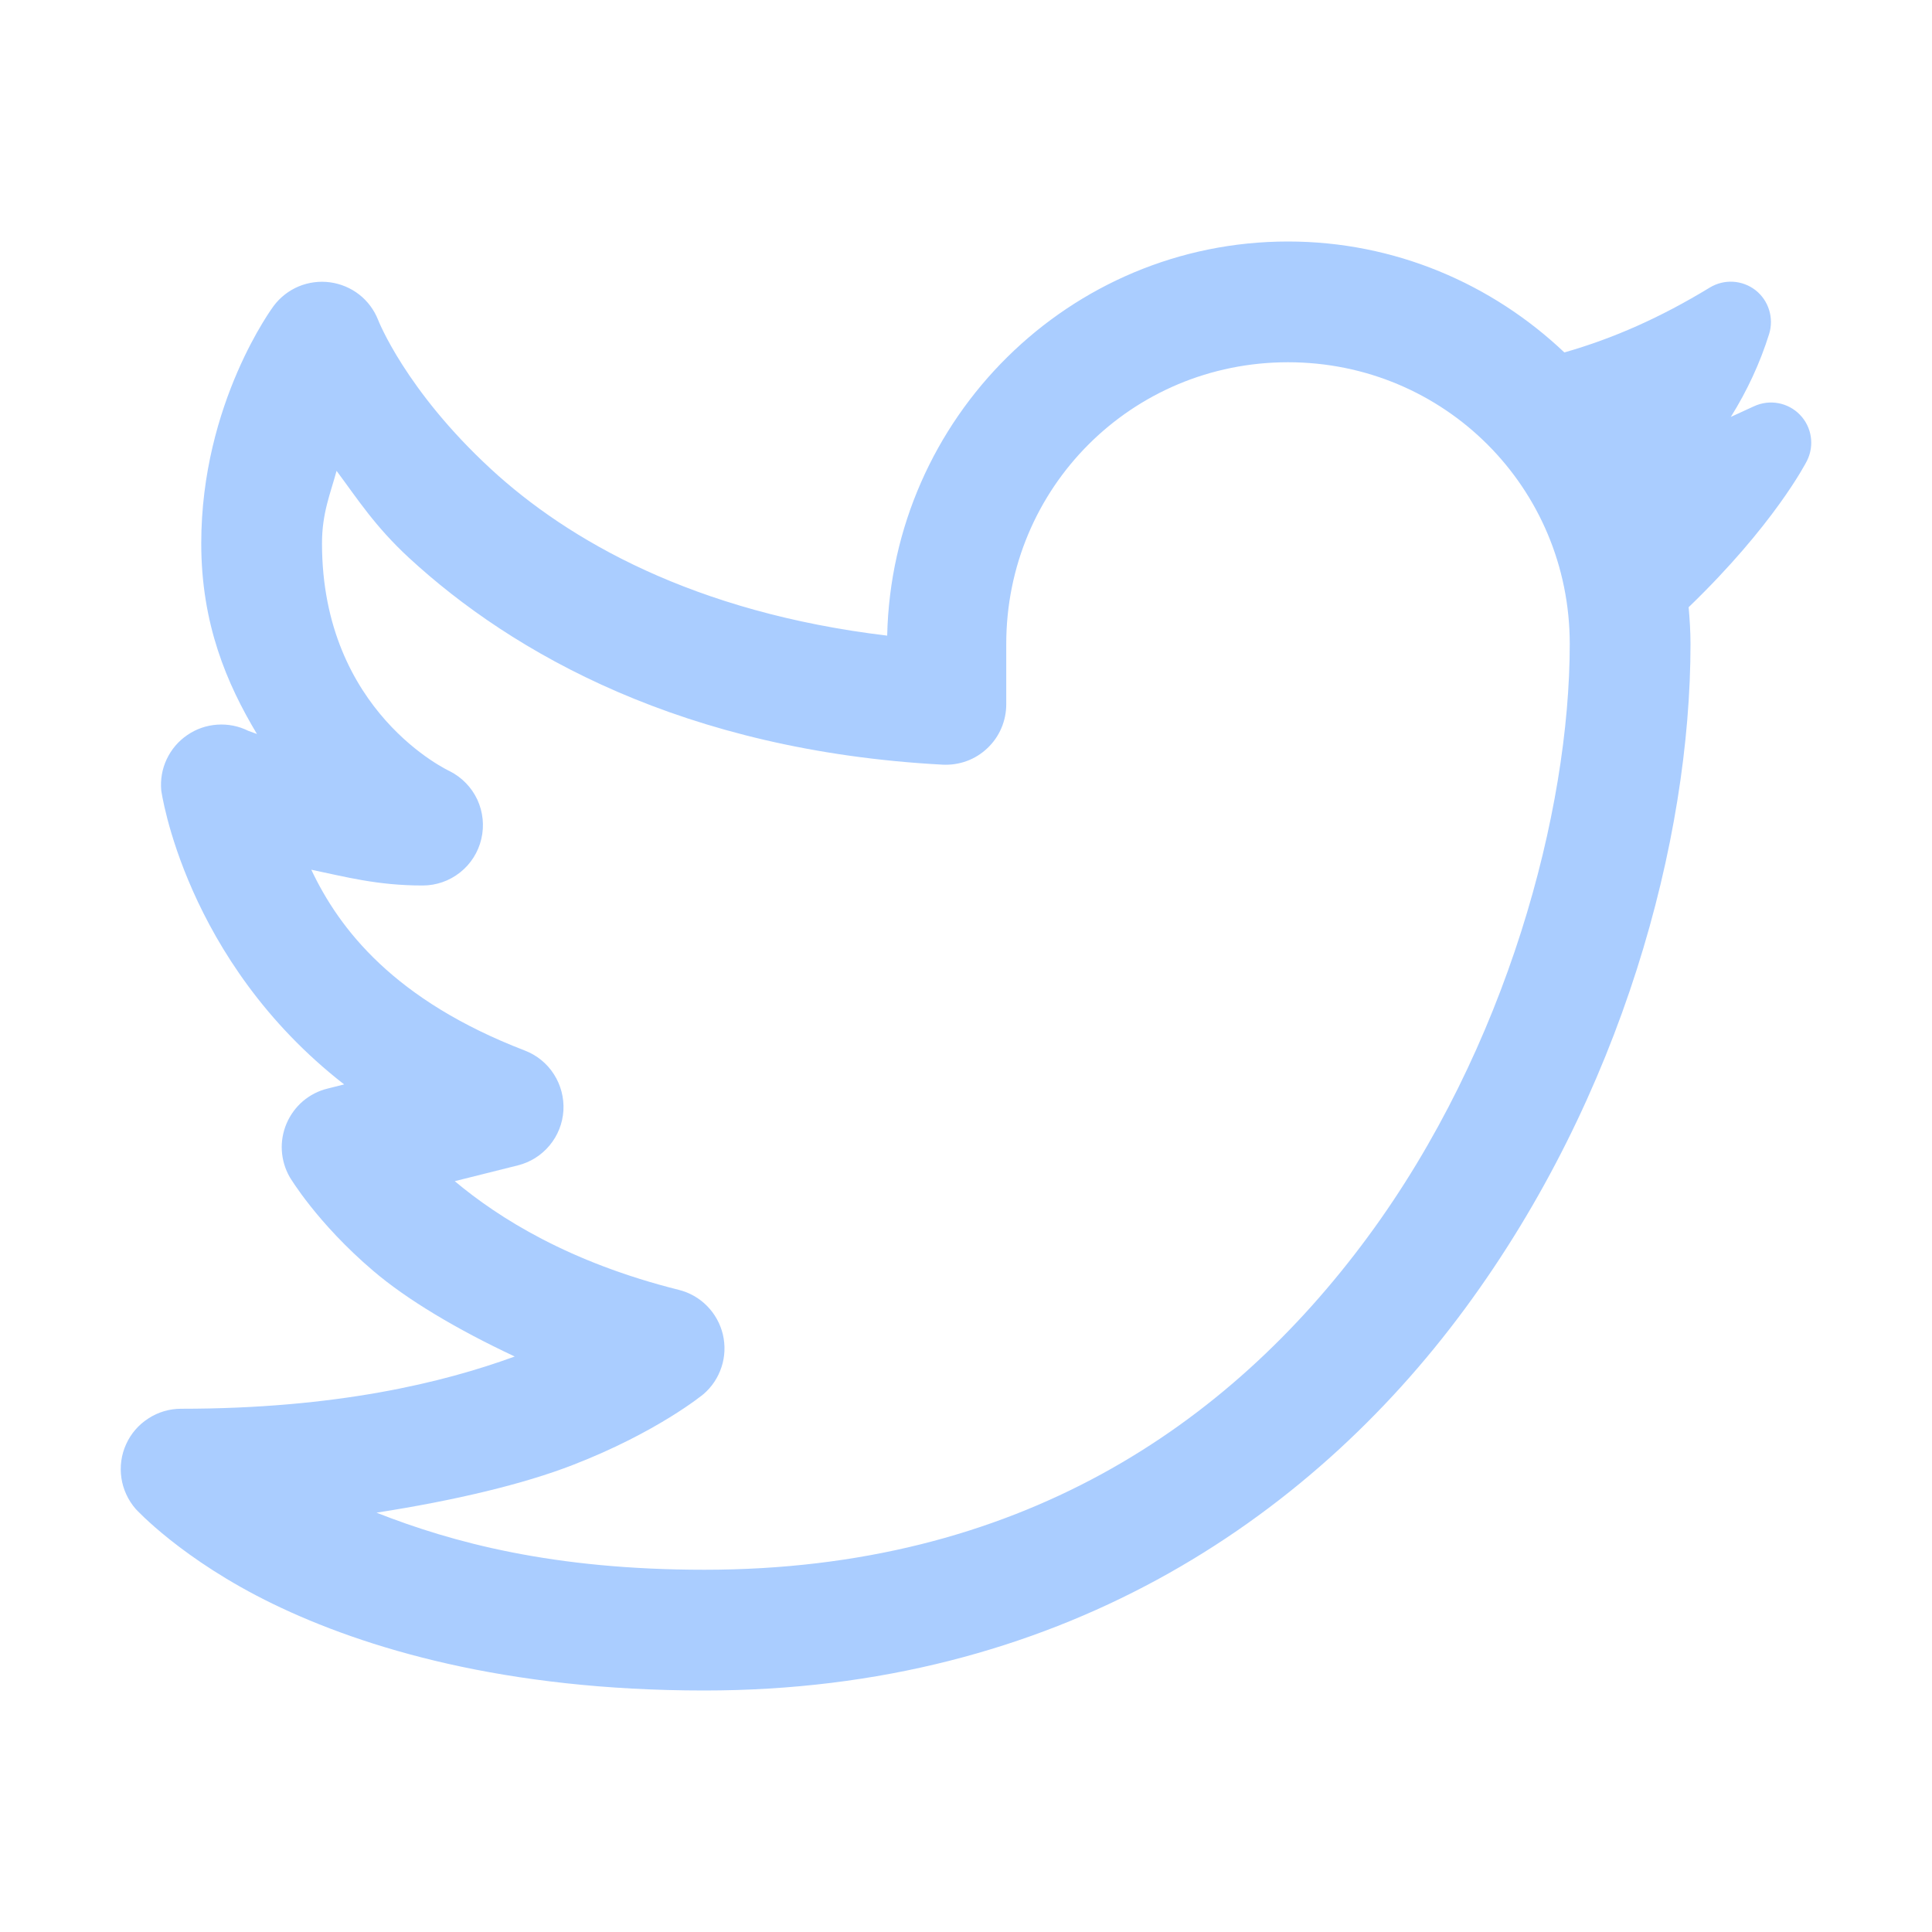
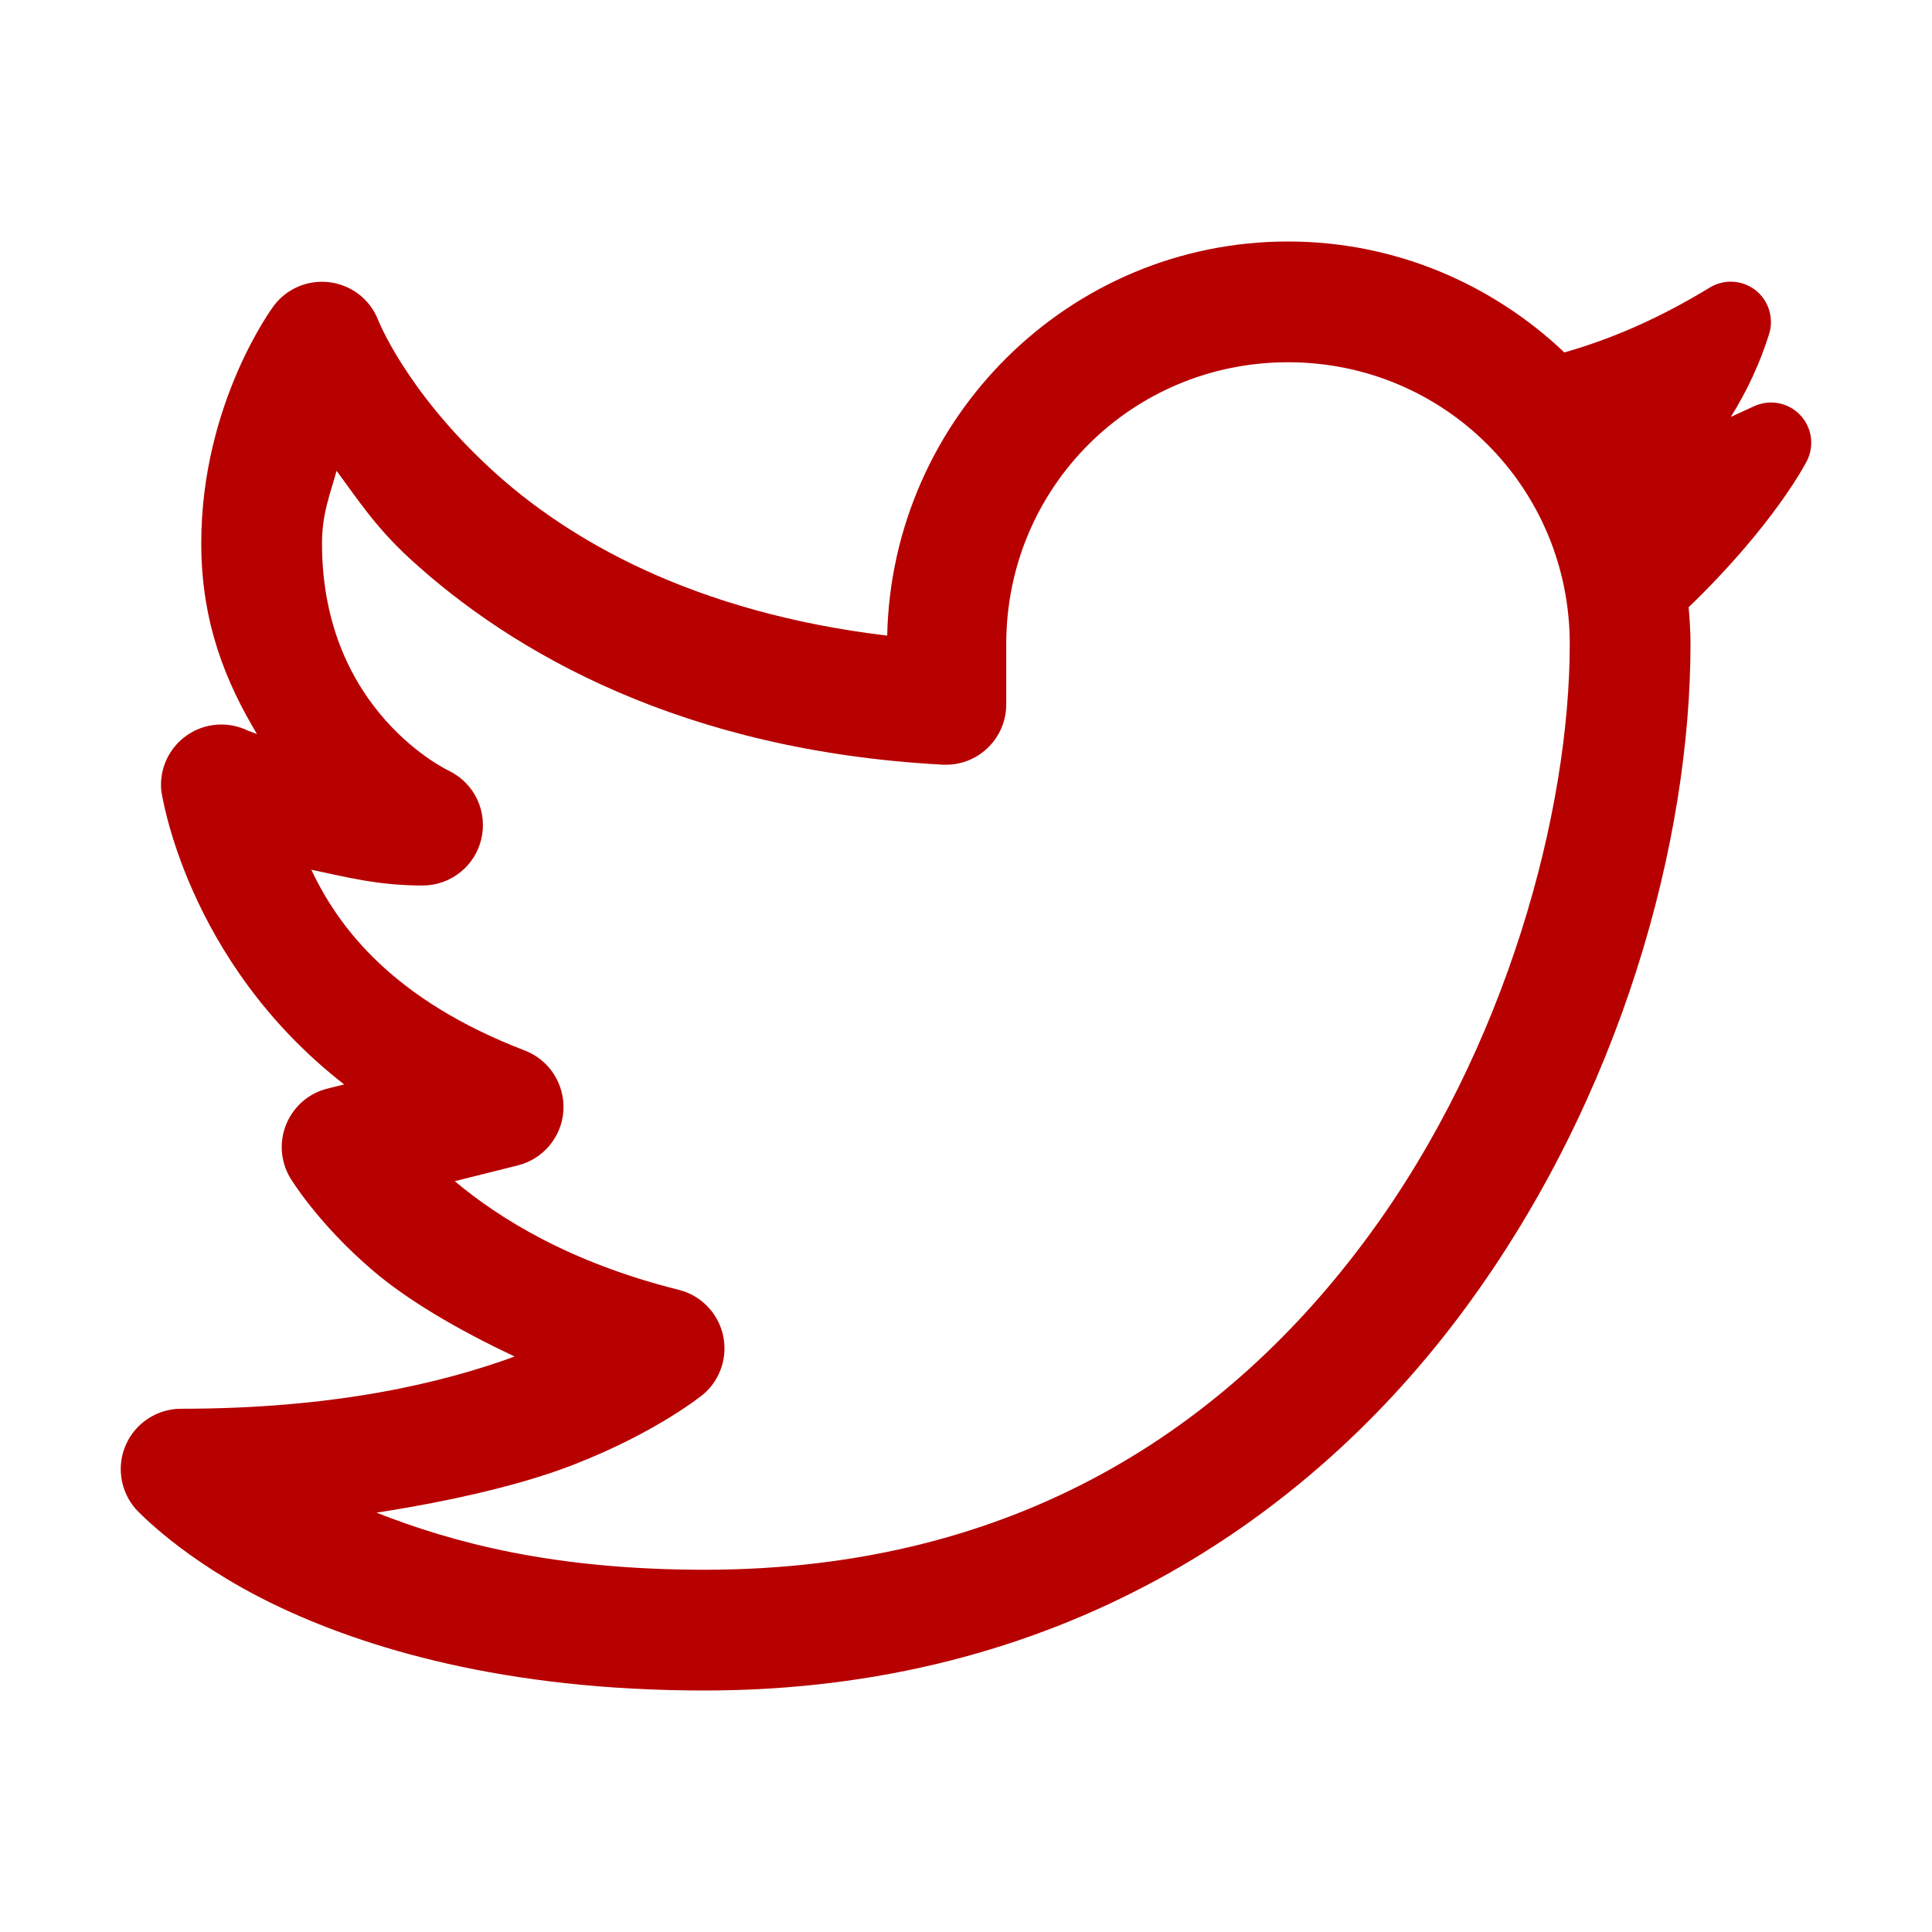
- <svg xmlns="http://www.w3.org/2000/svg" width="24" height="24" viewBox="0 0 24 24" fill="none">
-   <path d="M16 3C13.284 3 11.08 5.194 11.021 7.896C8.62 7.609 7.057 6.711 6.098 5.826C5.034 4.845 4.697 3.974 4.697 3.974C4.648 3.85 4.567 3.741 4.462 3.659C4.357 3.577 4.232 3.525 4.1 3.507C3.968 3.489 3.833 3.507 3.71 3.558C3.587 3.61 3.48 3.693 3.4 3.8C3.4 3.8 2.5 5 2.5 6.75C2.5 7.75 2.816 8.491 3.192 9.118C3.178 9.112 3.085 9.079 3.085 9.079C2.965 9.019 2.832 8.993 2.699 9.002C2.565 9.011 2.437 9.055 2.327 9.131C2.216 9.206 2.128 9.31 2.071 9.431C2.014 9.551 1.991 9.685 2.003 9.818C2.003 9.818 2.292 11.928 4.275 13.471L4.068 13.523C3.956 13.55 3.852 13.604 3.763 13.679C3.675 13.755 3.606 13.849 3.56 13.956C3.515 14.062 3.494 14.178 3.501 14.293C3.508 14.409 3.541 14.521 3.599 14.622C3.599 14.622 3.935 15.191 4.64 15.79C5.057 16.145 5.671 16.512 6.394 16.851C5.506 17.175 4.181 17.5 2.25 17.5C2.106 17.5 1.965 17.541 1.844 17.62C1.722 17.698 1.626 17.809 1.567 17.94C1.507 18.071 1.487 18.217 1.508 18.36C1.529 18.502 1.591 18.636 1.685 18.744C1.685 18.744 2.259 19.375 3.392 19.925C4.524 20.474 6.27 21 8.75 21C13.11 21 16.242 18.909 18.197 16.258C20.152 13.607 21 10.431 21 8C21 7.846 20.99 7.694 20.977 7.543C22.032 6.526 22.428 5.761 22.447 5.724C22.542 5.533 22.507 5.304 22.359 5.152C22.212 5 21.984 4.957 21.791 5.046L21.71 5.083C21.64 5.115 21.571 5.147 21.501 5.179C21.704 4.854 21.865 4.507 21.977 4.148C22.038 3.95 21.971 3.733 21.808 3.605C21.643 3.477 21.418 3.464 21.24 3.572C20.629 3.944 20.043 4.204 19.433 4.378C18.536 3.527 17.328 3 16 3ZM16 4.5C17.942 4.5 19.5 6.058 19.5 8C19.5 10.069 18.723 13.018 16.99 15.367C15.258 17.716 12.64 19.5 8.75 19.5C6.867 19.5 5.615 19.16 4.677 18.791C5.66 18.638 6.506 18.435 7.114 18.199C8.169 17.791 8.738 17.319 8.738 17.319C8.843 17.23 8.92 17.113 8.963 16.982C9.006 16.852 9.011 16.712 8.98 16.578C8.948 16.444 8.88 16.321 8.783 16.223C8.687 16.125 8.565 16.056 8.432 16.023C7.07 15.682 6.197 15.132 5.649 14.673L6.432 14.477C6.586 14.439 6.725 14.352 6.827 14.229C6.929 14.107 6.989 13.955 6.999 13.796C7.008 13.637 6.967 13.479 6.881 13.345C6.795 13.21 6.668 13.107 6.519 13.05C4.897 12.426 4.216 11.543 3.867 10.804C4.291 10.892 4.686 11 5.25 11C5.419 11 5.583 10.943 5.715 10.838C5.848 10.733 5.941 10.586 5.979 10.422C6.018 10.258 6 10.085 5.929 9.932C5.857 9.779 5.736 9.655 5.585 9.579C5.585 9.579 4 8.85 4 6.75C4 6.373 4.104 6.134 4.181 5.849C4.442 6.2 4.658 6.539 5.08 6.929C6.367 8.116 8.495 9.327 11.71 9.499C11.812 9.504 11.913 9.489 12.009 9.454C12.105 9.419 12.192 9.364 12.266 9.294C12.34 9.224 12.399 9.14 12.439 9.046C12.479 8.953 12.5 8.852 12.5 8.75V8C12.5 6.058 14.058 4.5 16 4.5Z" fill="#AACDFF" />
+ <svg xmlns="http://www.w3.org/2000/svg" width="24" height="24" viewBox="0 0 24 24" fill="none" version="1.1" id="svg4">
+   <defs id="defs8" />
+   <path d="M16 3C13.284 3 11.08 5.194 11.021 7.896C8.62 7.609 7.057 6.711 6.098 5.826C5.034 4.845 4.697 3.974 4.697 3.974C4.648 3.85 4.567 3.741 4.462 3.659C4.357 3.577 4.232 3.525 4.1 3.507C3.968 3.489 3.833 3.507 3.71 3.558C3.587 3.61 3.48 3.693 3.4 3.8C3.4 3.8 2.5 5 2.5 6.75C2.5 7.75 2.816 8.491 3.192 9.118C3.178 9.112 3.085 9.079 3.085 9.079C2.965 9.019 2.832 8.993 2.699 9.002C2.565 9.011 2.437 9.055 2.327 9.131C2.216 9.206 2.128 9.31 2.071 9.431C2.014 9.551 1.991 9.685 2.003 9.818C2.003 9.818 2.292 11.928 4.275 13.471L4.068 13.523C3.956 13.55 3.852 13.604 3.763 13.679C3.675 13.755 3.606 13.849 3.56 13.956C3.515 14.062 3.494 14.178 3.501 14.293C3.508 14.409 3.541 14.521 3.599 14.622C3.599 14.622 3.935 15.191 4.64 15.79C5.057 16.145 5.671 16.512 6.394 16.851C5.506 17.175 4.181 17.5 2.25 17.5C2.106 17.5 1.965 17.541 1.844 17.62C1.722 17.698 1.626 17.809 1.567 17.94C1.507 18.071 1.487 18.217 1.508 18.36C1.529 18.502 1.591 18.636 1.685 18.744C1.685 18.744 2.259 19.375 3.392 19.925C4.524 20.474 6.27 21 8.75 21C13.11 21 16.242 18.909 18.197 16.258C20.152 13.607 21 10.431 21 8C21 7.846 20.99 7.694 20.977 7.543C22.032 6.526 22.428 5.761 22.447 5.724C22.542 5.533 22.507 5.304 22.359 5.152C22.212 5 21.984 4.957 21.791 5.046L21.71 5.083C21.64 5.115 21.571 5.147 21.501 5.179C21.704 4.854 21.865 4.507 21.977 4.148C22.038 3.95 21.971 3.733 21.808 3.605C21.643 3.477 21.418 3.464 21.24 3.572C20.629 3.944 20.043 4.204 19.433 4.378C18.536 3.527 17.328 3 16 3ZM16 4.5C17.942 4.5 19.5 6.058 19.5 8C19.5 10.069 18.723 13.018 16.99 15.367C15.258 17.716 12.64 19.5 8.75 19.5C6.867 19.5 5.615 19.16 4.677 18.791C5.66 18.638 6.506 18.435 7.114 18.199C8.169 17.791 8.738 17.319 8.738 17.319C8.843 17.23 8.92 17.113 8.963 16.982C9.006 16.852 9.011 16.712 8.98 16.578C8.948 16.444 8.88 16.321 8.783 16.223C8.687 16.125 8.565 16.056 8.432 16.023C7.07 15.682 6.197 15.132 5.649 14.673L6.432 14.477C6.586 14.439 6.725 14.352 6.827 14.229C6.929 14.107 6.989 13.955 6.999 13.796C7.008 13.637 6.967 13.479 6.881 13.345C6.795 13.21 6.668 13.107 6.519 13.05C4.897 12.426 4.216 11.543 3.867 10.804C4.291 10.892 4.686 11 5.25 11C5.419 11 5.583 10.943 5.715 10.838C5.848 10.733 5.941 10.586 5.979 10.422C6.018 10.258 6 10.085 5.929 9.932C5.857 9.779 5.736 9.655 5.585 9.579C5.585 9.579 4 8.85 4 6.75C4 6.373 4.104 6.134 4.181 5.849C4.442 6.2 4.658 6.539 5.08 6.929C6.367 8.116 8.495 9.327 11.71 9.499C11.812 9.504 11.913 9.489 12.009 9.454C12.105 9.419 12.192 9.364 12.266 9.294C12.34 9.224 12.399 9.14 12.439 9.046C12.479 8.953 12.5 8.852 12.5 8.75V8C12.5 6.058 14.058 4.5 16 4.5Z" fill="#AACDFF" id="path2" style="fill:#b70000;fill-opacity:1" />
</svg>
